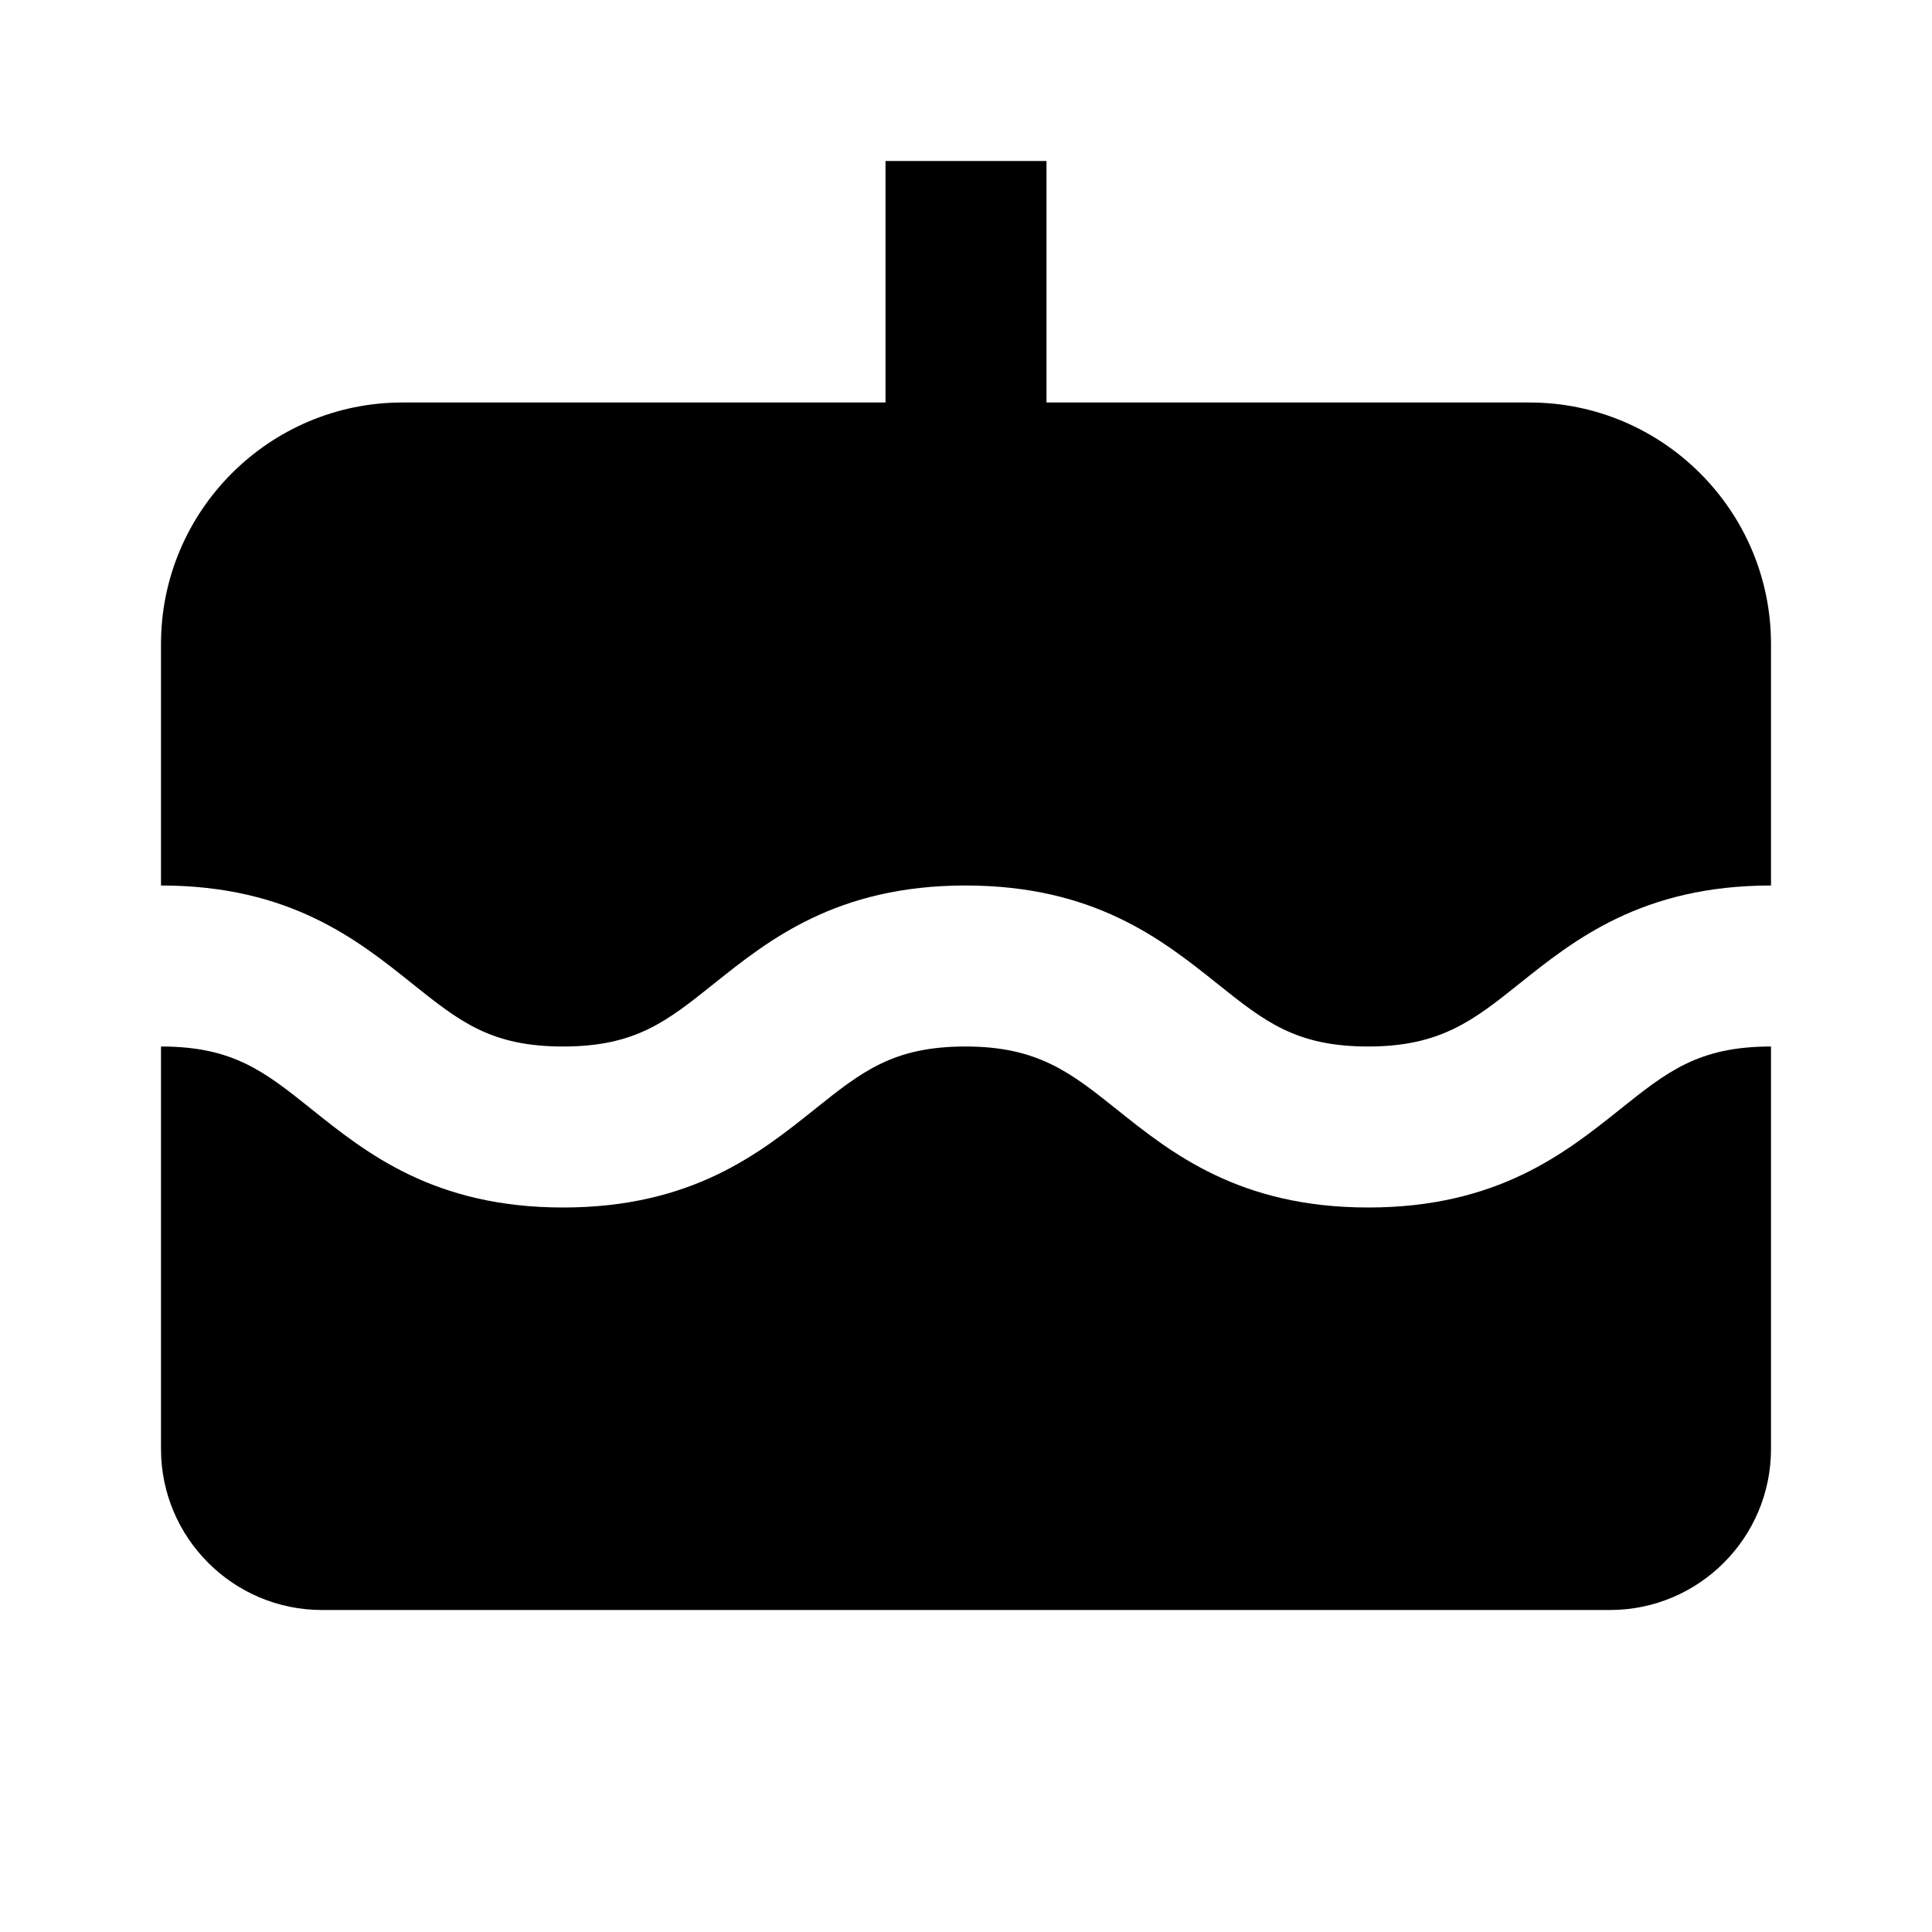
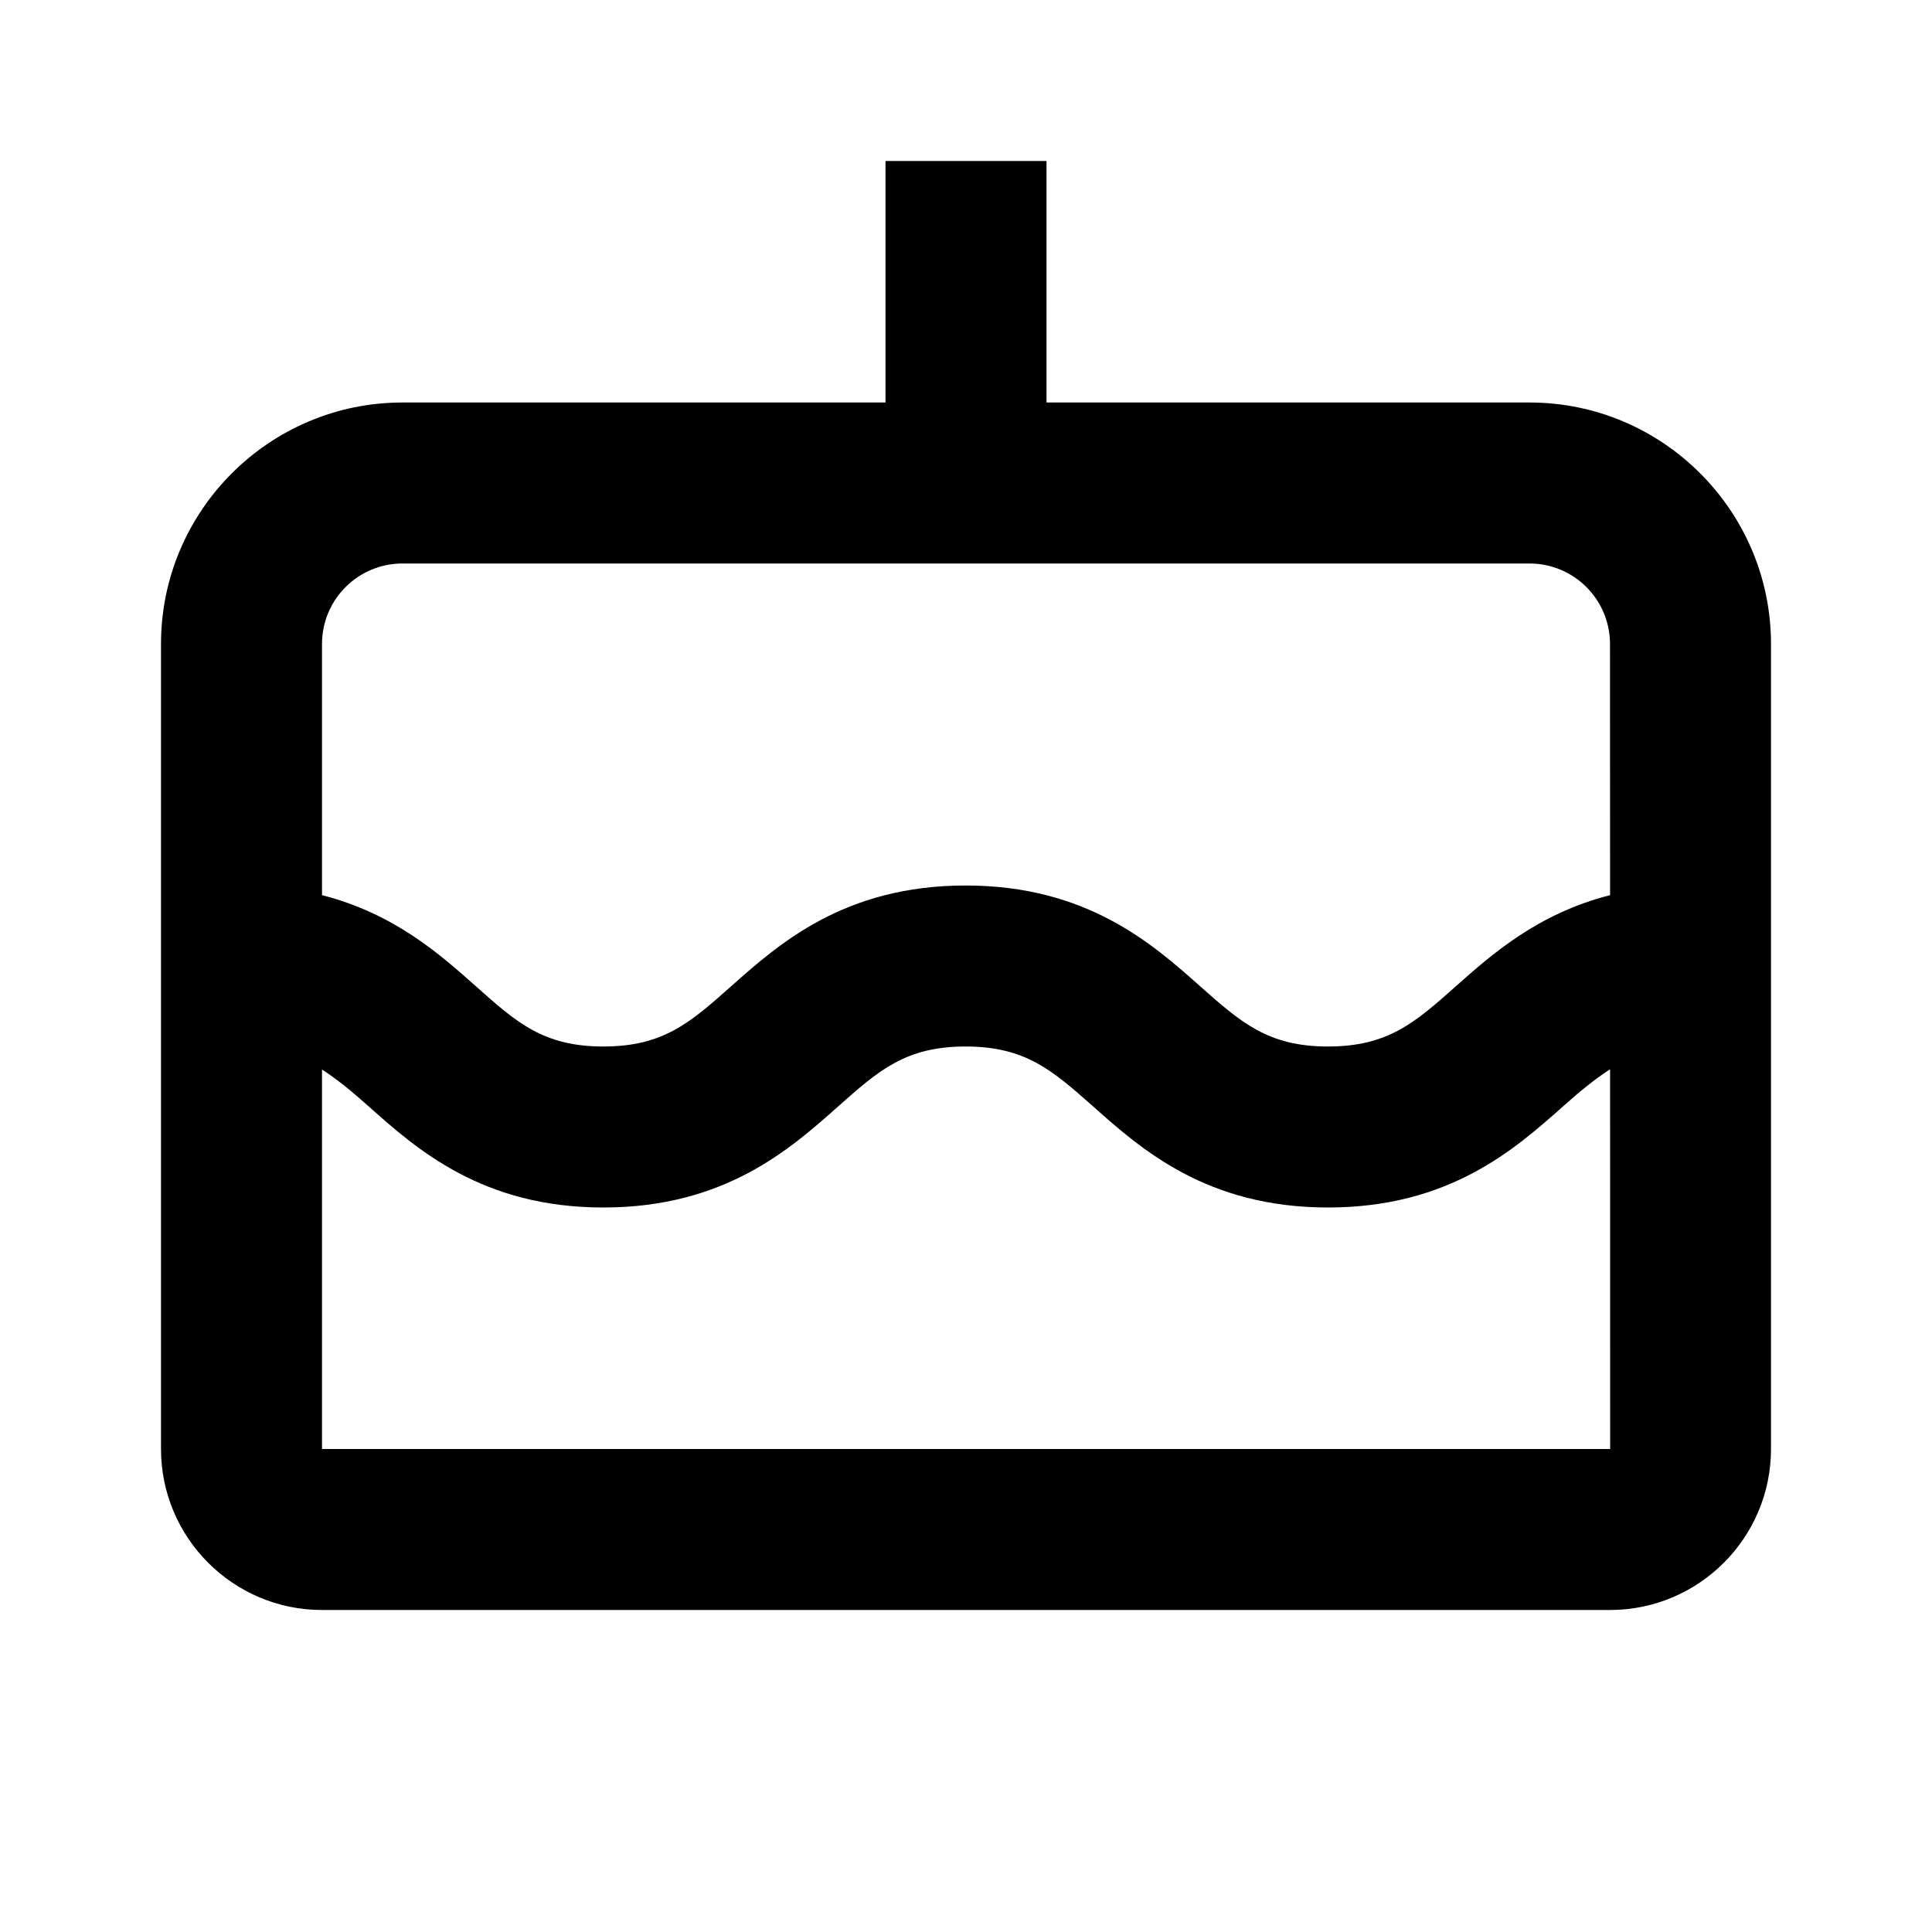
- <svg xmlns="http://www.w3.org/2000/svg" width="4" height="4" viewBox="0 0 24 24" style="fill: rgba(0, 0, 0, 1);transform: ;msFilter:;">
-   <path d="M16.997 15c-1.601 0-2.446-.676-3.125-1.219-.567-.453-.977-.781-1.878-.781-.898 0-1.287.311-1.874.78-.679.544-1.524 1.22-3.125 1.22s-2.444-.676-3.123-1.22C3.285 13.311 2.897 13 2 13v5c0 1.103.897 2 2 2h16c1.103 0 2-.897 2-2v-5c-.899 0-1.288.311-1.876.781-.68.543-1.525 1.219-3.127 1.219zM19 5h-6V2h-2v3H5C3.346 5 2 6.346 2 8v3c1.6 0 2.443.676 3.122 1.22.587.469.975.78 1.873.78.899 0 1.287-.311 1.875-.781.679-.543 1.524-1.219 3.124-1.219 1.602 0 2.447.676 3.127 1.219.588.47.977.781 1.876.781.9 0 1.311-.328 1.878-.781C19.554 11.676 20.399 11 22 11V8c0-1.654-1.346-3-3-3z" />
+ <svg xmlns="http://www.w3.org/2000/svg" width="24" height="24" viewBox="0 0 24 24" style="fill: rgba(0, 0, 0, 1);transform: ;msFilter:;">
+   <path d="M19 5h-6V2h-2v3H5C3.346 5 2 6.346 2 8v10c0 1.103.897 2 2 2h16c1.103 0 2-.897 2-2V8c0-1.654-1.346-3-3-3zM5 7h14a1 1 0 0 1 1 1l.001 3.12c-.896.228-1.469.734-1.916 1.132-.507.45-.842.748-1.588.748-.745 0-1.08-.298-1.587-.747-.595-.529-1.409-1.253-2.915-1.253-1.505 0-2.319.724-2.914 1.253-.507.45-.841.747-1.586.747-.743 0-1.077-.297-1.582-.747-.447-.398-1.018-.905-1.913-1.133V8a1 1 0 0 1 1-1zM4 18v-4.714c.191.123.374.274.583.461C5.178 14.276 5.991 15 7.495 15c1.505 0 2.319-.724 2.914-1.253.507-.45.841-.747 1.586-.747s1.08.298 1.587.747c.595.529 1.409 1.253 2.915 1.253s2.321-.724 2.916-1.253c.211-.188.395-.34.588-.464L20.002 18H4z" />
</svg>
